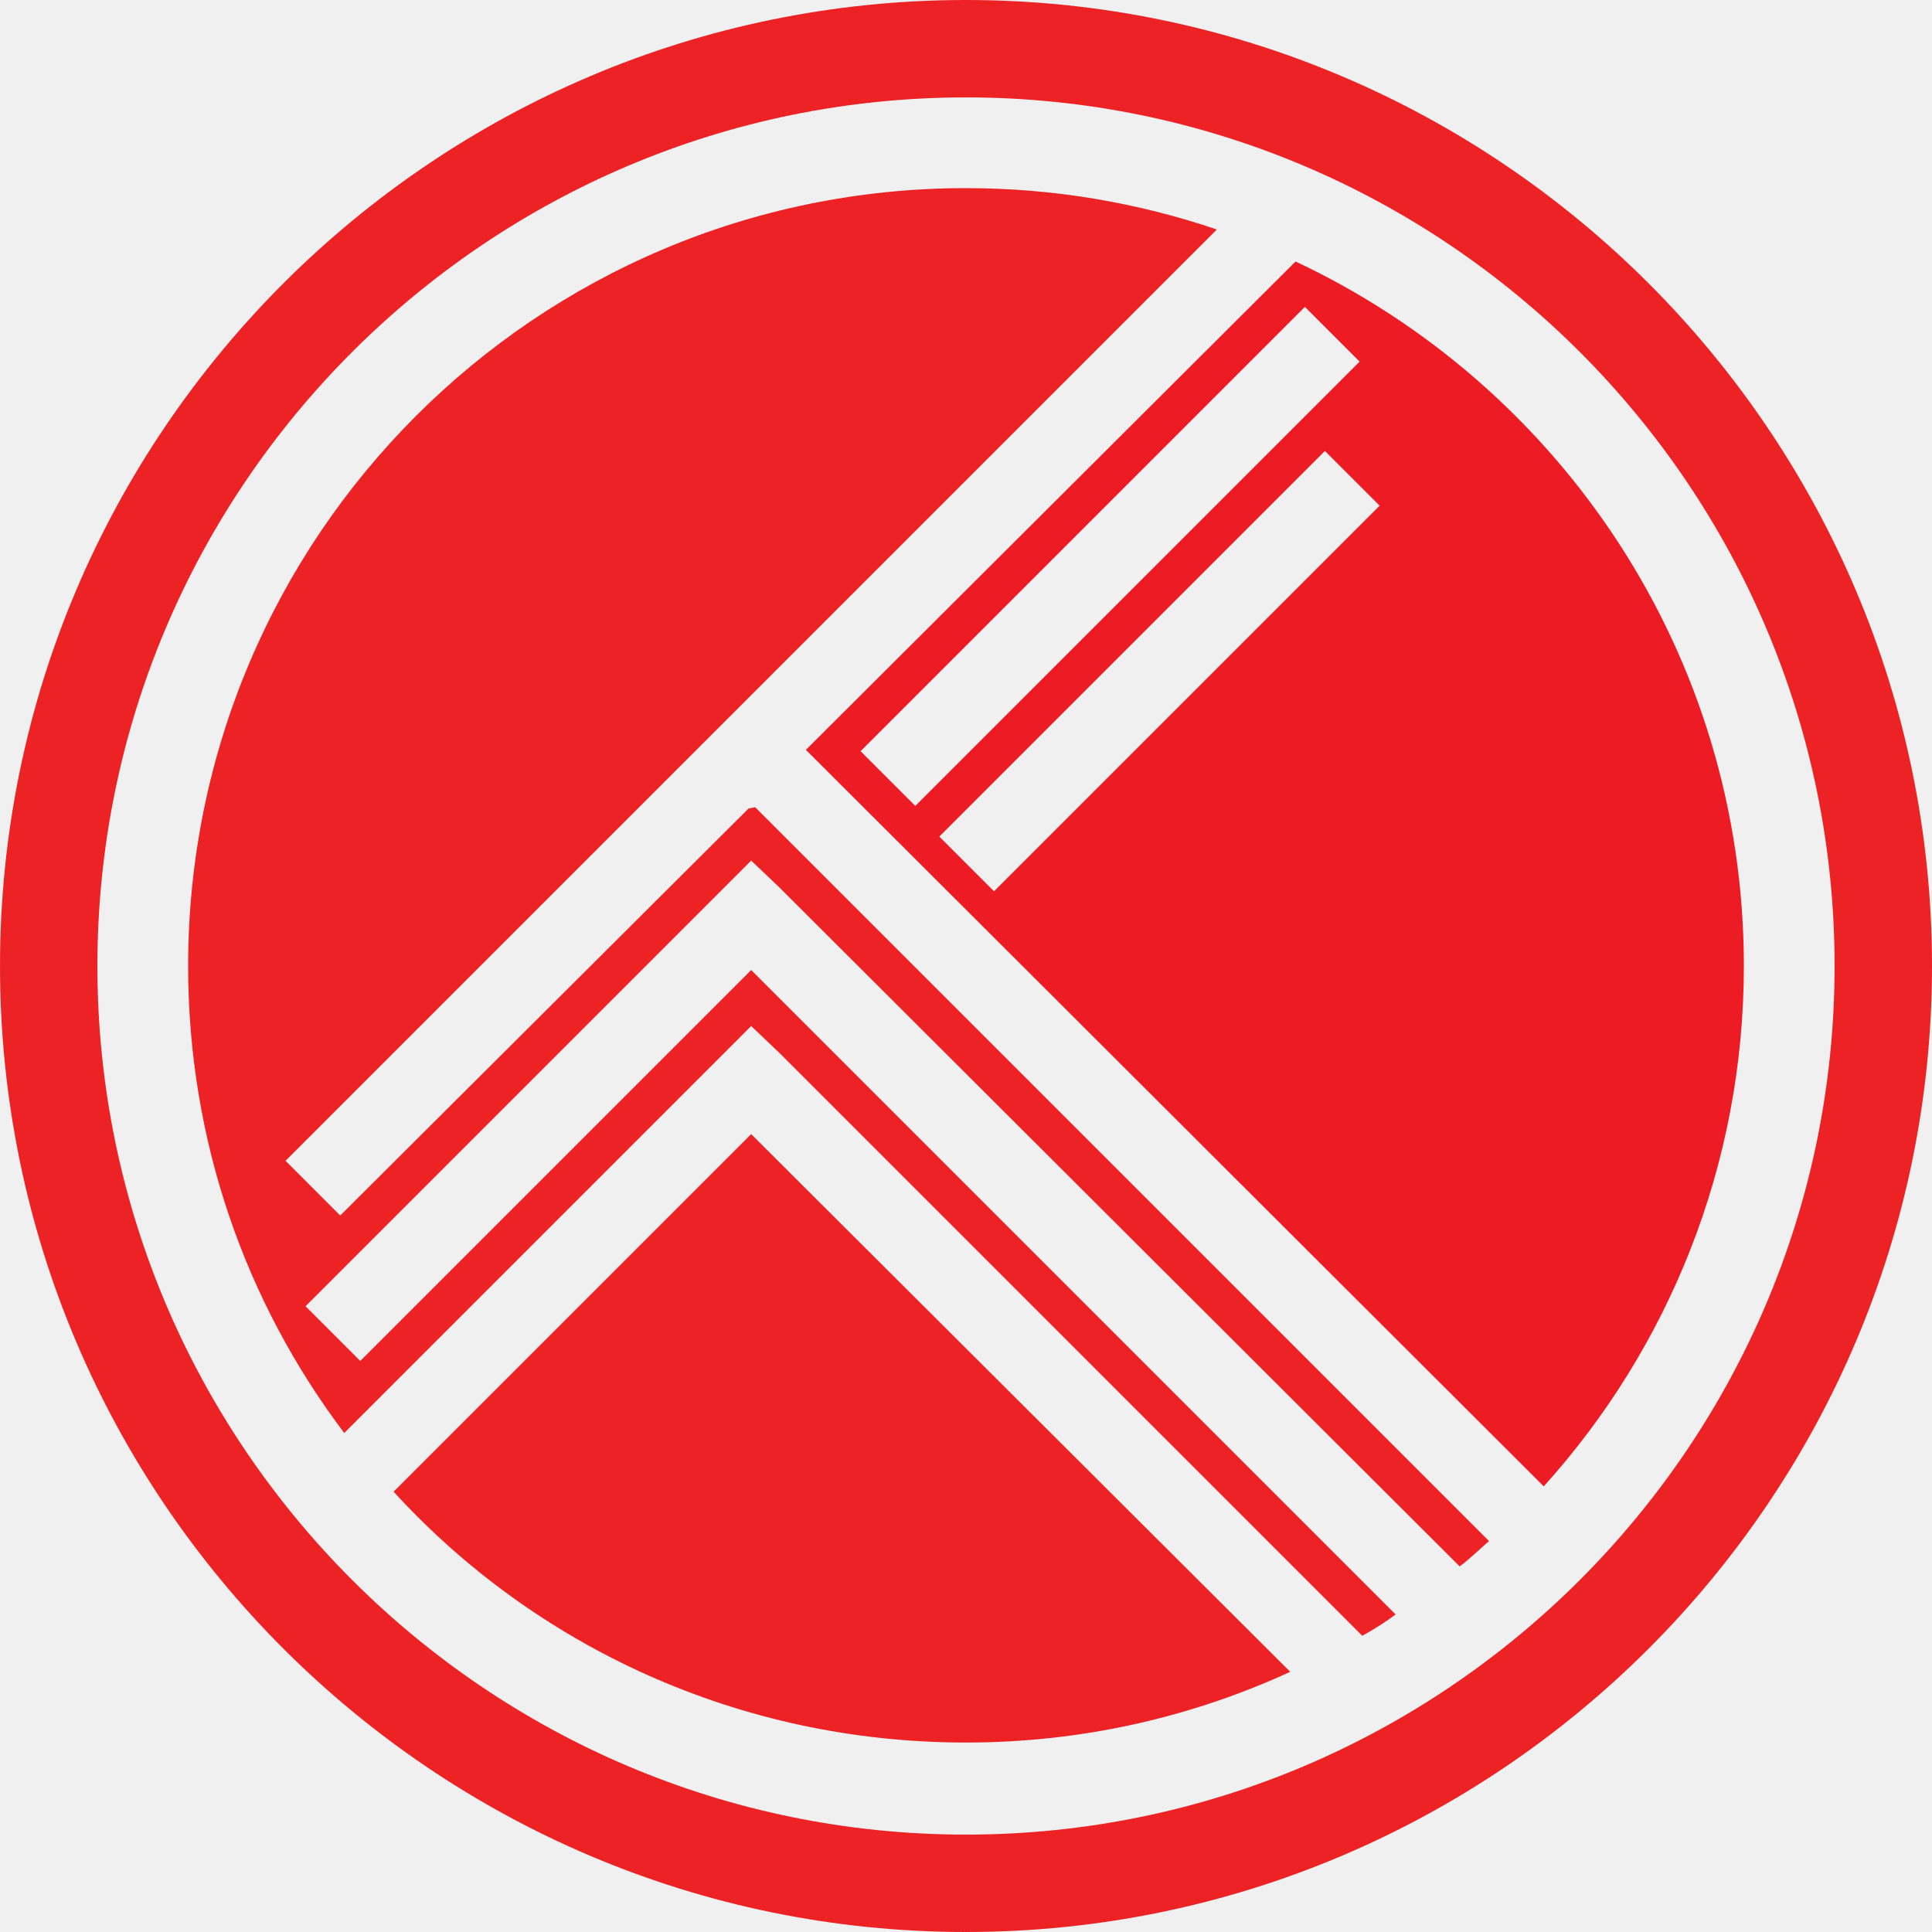
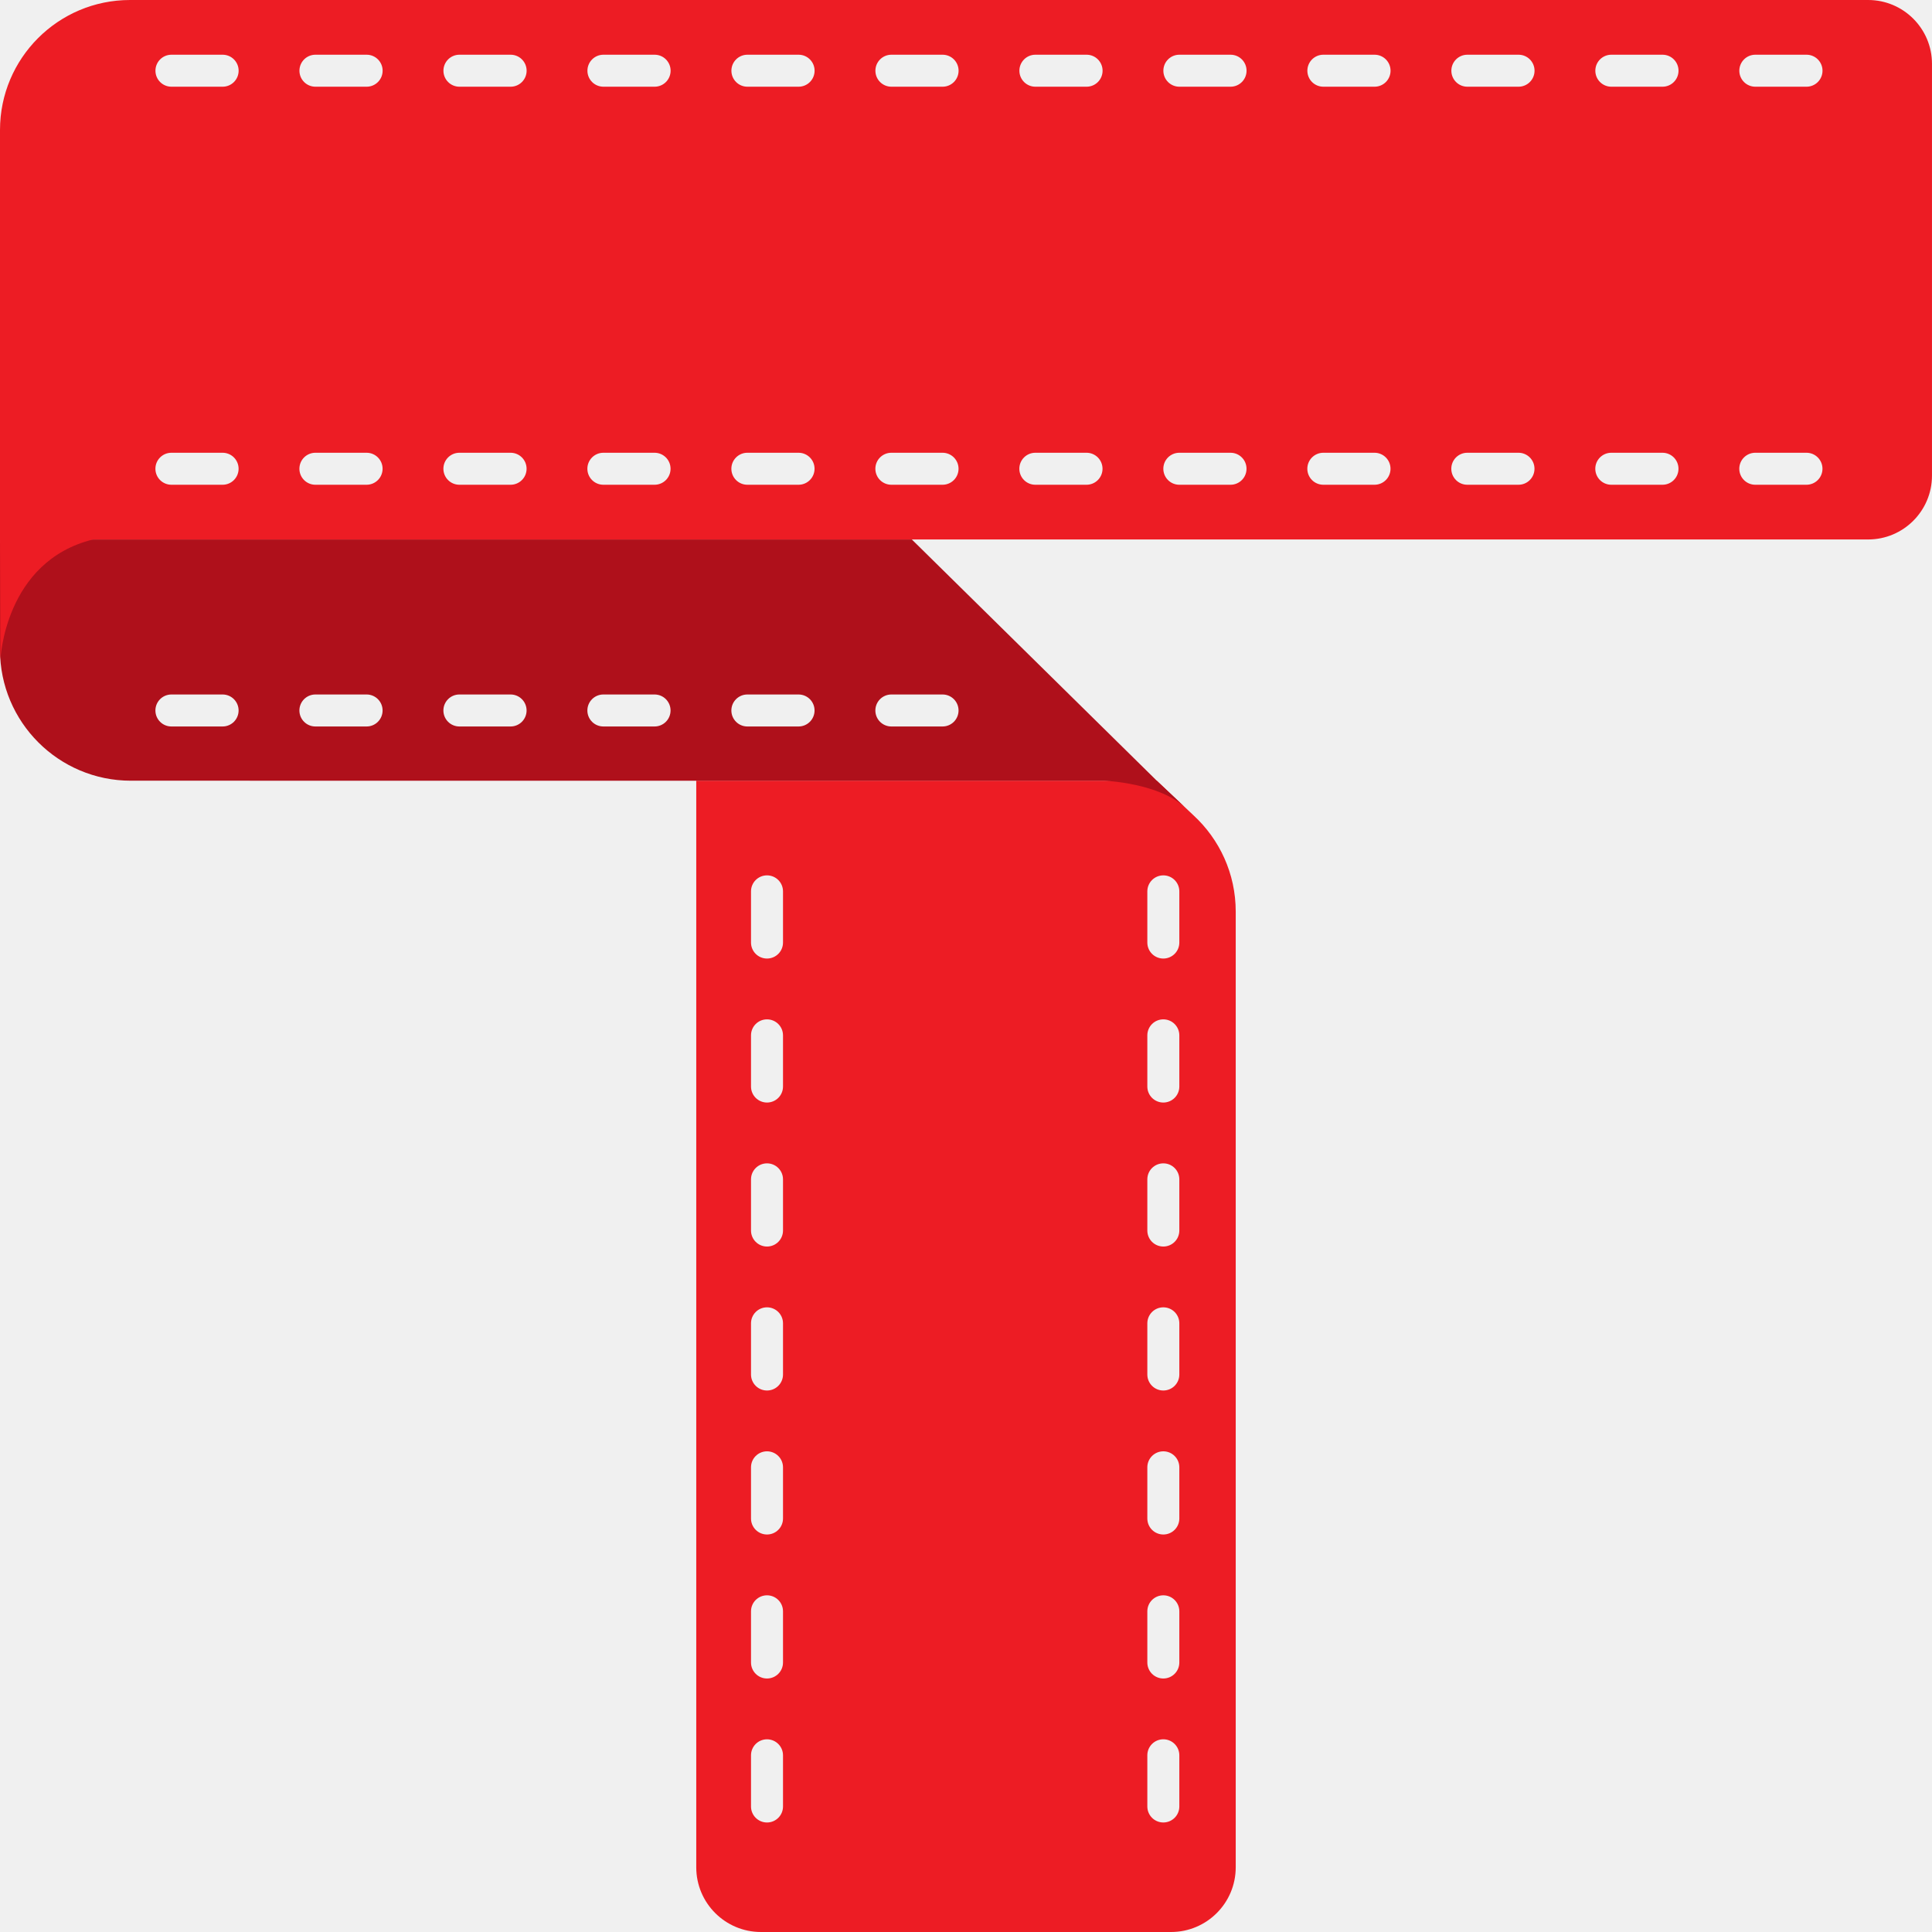
- <svg xmlns="http://www.w3.org/2000/svg" version="1.1" id="Layer_1" x="0px" y="0px" viewBox="0 0 144.8 144.8" enable-background="new 0 0 144.8 144.8" xml:space="preserve">
-   <g>
-     <path fill="#ED2224" d="M29.5,111.8c10.6,11.6,25.9,18.8,42.9,18.8c8.7,0,16.9-1.9,24.3-5.3L56.3,85L29.5,111.8z" />
-     <path fill="#ED2224" d="M56.1,60.6L25.5,91.1L21.4,87l32.2-32.2h0l37.6-37.6c-5.9-2-12.2-3.1-18.8-3.1c-32.2,0-58.3,26.1-58.3,58.3   c0,13.1,4.3,25.2,11.7,35l30.5-30.5l2.1,2l43.7,43.7c0.9-0.5,1.7-1,2.5-1.6L56.3,72.7L27,102l-4.1-4.1l33.4-33.4l2.1,2l51,50.9   c0.8-0.6,1.5-1.3,2.2-1.9l-55-55L56.1,60.6z" />
-     <path fill="#ED1C24" d="M115.7,111.4c9.3-10.3,15-24,15-39c0-23.4-13.8-43.5-33.6-52.8L60.4,56.2L115.7,111.4z M74.5,66.8l-4.1-4.1   l28.9-28.9l4.1,4.1L74.5,66.8z M101.9,27.1L68.6,60.4l-4.1-4.1L97.8,23L101.9,27.1z" />
-     <g>
+ <svg xmlns="http://www.w3.org/2000/svg" version="1.1" id="logo_1_" x="0px" y="0px" viewBox="0 0 1024 1024" style="enable-background:new 0 0 1024 1024;" xml:space="preserve">
+   <style type="text/css">
+ 	.st0{display:none;fill:#191919;}
+ 	.st1{display:none;}
+ 	.st2{display:inline;fill:#FFFFFF;}
+ 	.st3{display:inline;}
+ 	.st4{fill:#ED1C24;}
+ 	.st5{display:inline;fill:#C61017;}
+ 	.st6{display:inline;fill:#ED1C24;}
+ 	.st7{fill:#191919;}
+ 	.st8{display:inline;fill:#AF101B;}
+ 	.st9{fill:#AF101B;}
+ </style>
+   <rect x="2248" y="0" class="st0" width="1400" height="800" />
+   <g class="st1">
+     <rect x="-1517.58" y="39.72" class="st2" width="28.99" height="610.21" />
+     <rect x="-1260.68" y="39.72" class="st2" width="28.99" height="610.21" />
+     <rect x="-1517.61" y="591.89" class="st2" width="285.93" height="58.04" />
+     <rect x="-1517.61" y="39.72" class="st2" width="285.93" height="47.95" />
+     <rect x="-1886.64" y="10.98" class="st2" width="654.96" height="28.99" />
+     <rect x="-1886.64" y="-374.07" class="st2" width="82.36" height="413.78" />
+     <rect x="-1886.64" y="-117.14" class="st2" width="1023.64" height="28.99" />
+     <rect x="-1886.64" y="-374.07" class="st2" width="1023.99" height="28.99" />
+     <rect x="-920.69" y="-374.07" class="st2" width="58.04" height="285.93" />
+   </g>
+   <g class="st1">
+     <g class="st3">
+       <path class="st4" d="M-1604.79,144.31h-244.08v575.92c0,18.94,15.35,34.29,34.29,34.29h217.35c18.94,0,34.29-15.35,34.29-34.29    V213.67c0-20.16-8.61-38.31-22.34-50.98L-1604.79,144.31z" />
+       <path class="st4" d="M-1632.31,144.31h1.31C-1631.84,144.29-1632.31,144.31-1632.31,144.31z" />
+     </g>
+     <path class="st5" d="M-1604.79,144.31l-129.83-127.86h-481.16c-1.17,0-2.13,0.95-2.13,2.13v56.36c0,38.31,31.06,69.37,69.37,69.37   l515.85,0.01c0,0,29.83,1.03,43.78,14.98L-1604.79,144.31z" />
+     <path class="st6" d="M-1227.75-269.48h-921.23c-38.06,0-68.92,30.86-68.92,68.92V16.45l0.21,63.93c0,0,1.94-52.3,49.1-63.93h940.84   c18.69,0,33.84-15.15,33.84-33.84v-218.24C-1193.91-254.33-1209.06-269.48-1227.75-269.48z" />
+     <g class="st3">
      <g>
-         <path fill="#ED2224" d="M72.4,144.8C32.5,144.8,0,112.3,0,72.4C0,32.5,32.5,0,72.4,0s72.4,32.5,72.4,72.4     C144.8,112.3,112.3,144.8,72.4,144.8z M72.4,7.3C36.5,7.3,7.3,36.5,7.3,72.4s29.2,65.1,65.1,65.1s65.1-29.2,65.1-65.1     S108.3,7.3,72.4,7.3z" />
+         <path class="st7" d="M-1287.54-223.52h27.13c4.69,0,8.48-3.8,8.48-8.48v0c0-4.69-3.8-8.48-8.48-8.48h-27.13     c-4.69,0-8.48,3.8-8.48,8.48v0C-1296.03-227.32-1292.23-223.52-1287.54-223.52z" />
+         <path class="st7" d="M-1363.86-223.52h27.13c4.69,0,8.48-3.8,8.48-8.48v0c0-4.69-3.8-8.48-8.48-8.48h-27.13     c-4.69,0-8.48,3.8-8.48,8.48v0C-1372.35-227.32-1368.55-223.52-1363.86-223.52z" />
+         <path class="st7" d="M-1440.18-223.52h27.13c4.69,0,8.48-3.8,8.48-8.48v0c0-4.69-3.8-8.48-8.48-8.48h-27.13     c-4.69,0-8.48,3.8-8.48,8.48v0C-1448.66-227.32-1444.86-223.52-1440.18-223.52z" />
+         <path class="st7" d="M-1516.5-223.52h27.13c4.69,0,8.48-3.8,8.48-8.48v0c0-4.69-3.8-8.48-8.48-8.48h-27.13     c-4.69,0-8.48,3.8-8.48,8.48v0C-1524.98-227.32-1521.18-223.52-1516.5-223.52z" />
+         <path class="st7" d="M-1592.81-223.52h27.13c4.69,0,8.48-3.8,8.48-8.48v0c0-4.69-3.8-8.48-8.48-8.48h-27.13     c-4.69,0-8.48,3.8-8.48,8.48v0C-1601.3-227.32-1597.5-223.52-1592.81-223.52z" />
+         <path class="st7" d="M-1669.13-223.52h27.13c4.69,0,8.48-3.8,8.48-8.48v0c0-4.69-3.8-8.48-8.48-8.48h-27.13     c-4.69,0-8.48,3.8-8.48,8.48v0C-1677.61-227.32-1673.81-223.52-1669.13-223.52z" />
+         <path class="st7" d="M-1745.45-223.52h27.13c4.69,0,8.48-3.8,8.48-8.48v0c0-4.69-3.8-8.48-8.48-8.48h-27.13     c-4.69,0-8.48,3.8-8.48,8.48v0C-1753.93-227.32-1750.13-223.52-1745.45-223.52z" />
+         <path class="st7" d="M-1821.76-223.52h27.13c4.69,0,8.48-3.8,8.48-8.48v0c0-4.69-3.8-8.48-8.48-8.48h-27.13     c-4.69,0-8.48,3.8-8.48,8.48v0C-1830.25-227.32-1826.45-223.52-1821.76-223.52z" />
+         <path class="st7" d="M-1898.08-223.52h27.13c4.69,0,8.48-3.8,8.48-8.48v0c0-4.69-3.8-8.48-8.48-8.48h-27.13     c-4.69,0-8.48,3.8-8.48,8.48v0C-1906.56-227.32-1902.77-223.52-1898.08-223.52z" />
+         <path class="st7" d="M-1974.4-223.52h27.13c4.69,0,8.48-3.8,8.48-8.48v0c0-4.69-3.8-8.48-8.48-8.48h-27.13     c-4.69,0-8.48,3.8-8.48,8.48v0C-1982.88-227.32-1979.08-223.52-1974.4-223.52z" />
+         <path class="st7" d="M-2050.71-223.52h27.13c4.69,0,8.48-3.8,8.48-8.48v0c0-4.69-3.8-8.48-8.48-8.48h-27.13     c-4.69,0-8.48,3.8-8.48,8.48v0C-2059.2-227.32-2055.4-223.52-2050.71-223.52z" />
+         <path class="st7" d="M-2127.03-223.52h27.13c4.69,0,8.48-3.8,8.48-8.48v0c0-4.69-3.8-8.48-8.48-8.48h-27.13     c-4.69,0-8.48,3.8-8.48,8.48v0C-2135.51-227.32-2131.72-223.52-2127.03-223.52z" />
+       </g>
+       <g>
+         <path class="st7" d="M-1287.57-12.55h27.13c4.69,0,8.48-3.8,8.48-8.48v0c0-4.69-3.8-8.48-8.48-8.48h-27.13     c-4.69,0-8.48,3.8-8.48,8.48v0C-1296.05-16.35-1292.25-12.55-1287.57-12.55z" />
+         <path class="st7" d="M-1363.89-12.55h27.13c4.69,0,8.48-3.8,8.48-8.48v0c0-4.69-3.8-8.48-8.48-8.48h-27.13     c-4.69,0-8.48,3.8-8.48,8.48v0C-1372.37-16.35-1368.57-12.55-1363.89-12.55z" />
+         <path class="st7" d="M-1440.2-12.55h27.13c4.69,0,8.48-3.8,8.48-8.48v0c0-4.69-3.8-8.48-8.48-8.48h-27.13     c-4.69,0-8.48,3.8-8.48,8.48v0C-1448.69-16.35-1444.89-12.55-1440.2-12.55z" />
+         <path class="st7" d="M-1516.52-12.55h27.13c4.69,0,8.48-3.8,8.48-8.48v0c0-4.69-3.8-8.48-8.48-8.48h-27.13     c-4.69,0-8.48,3.8-8.48,8.48v0C-1525-16.35-1521.21-12.55-1516.52-12.55z" />
+         <path class="st7" d="M-1592.84-12.55h27.13c4.69,0,8.48-3.8,8.48-8.48v0c0-4.69-3.8-8.48-8.48-8.48h-27.13     c-4.69,0-8.48,3.8-8.48,8.48v0C-1601.32-16.35-1597.52-12.55-1592.84-12.55z" />
+         <path class="st7" d="M-1669.15-12.55h27.13c4.69,0,8.48-3.8,8.48-8.48v0c0-4.69-3.8-8.48-8.48-8.48h-27.13     c-4.69,0-8.48,3.8-8.48,8.48v0C-1677.64-16.35-1673.84-12.55-1669.15-12.55z" />
+         <path class="st7" d="M-1745.47-12.55h27.13c4.69,0,8.48-3.8,8.48-8.48v0c0-4.69-3.8-8.48-8.48-8.48h-27.13     c-4.69,0-8.48,3.8-8.48,8.48v0C-1753.95-16.35-1750.16-12.55-1745.47-12.55z" />
+         <path class="st7" d="M-1821.79-12.55h27.13c4.69,0,8.48-3.8,8.48-8.48v0c0-4.69-3.8-8.48-8.48-8.48h-27.13     c-4.69,0-8.48,3.8-8.48,8.48v0C-1830.27-16.35-1826.47-12.55-1821.79-12.55z" />
+         <path class="st7" d="M-1898.1-12.55h27.13c4.69,0,8.48-3.8,8.48-8.48v0c0-4.69-3.8-8.48-8.48-8.48h-27.13     c-4.69,0-8.48,3.8-8.48,8.48v0C-1906.59-16.35-1902.79-12.55-1898.1-12.55z" />
+         <path class="st7" d="M-1974.42-12.55h27.13c4.69,0,8.48-3.8,8.48-8.48v0c0-4.69-3.8-8.48-8.48-8.48h-27.13     c-4.69,0-8.48,3.8-8.48,8.48v0C-1982.91-16.35-1979.11-12.55-1974.42-12.55z" />
+         <path class="st7" d="M-2050.74-12.55h27.13c4.69,0,8.48-3.8,8.48-8.48v0c0-4.69-3.8-8.48-8.48-8.48h-27.13     c-4.69,0-8.48,3.8-8.48,8.48v0C-2059.22-16.35-2055.42-12.55-2050.74-12.55z" />
+         <path class="st7" d="M-2127.06-12.55h27.13c4.69,0,8.48-3.8,8.48-8.48v0c0-4.69-3.8-8.48-8.48-8.48h-27.13     c-4.69,0-8.48,3.8-8.48,8.48v0C-2135.54-16.35-2131.74-12.55-2127.06-12.55z" />
+       </g>
+     </g>
+     <g class="st3">
+       <path class="st7" d="M-1745.47,115.57h27.13c4.69,0,8.48-3.8,8.48-8.48v0c0-4.69-3.8-8.48-8.48-8.48h-27.13    c-4.69,0-8.48,3.8-8.48,8.48v0C-1753.95,111.77-1750.16,115.57-1745.47,115.57z" />
+       <path class="st7" d="M-1821.79,115.57h27.13c4.69,0,8.48-3.8,8.48-8.48v0c0-4.69-3.8-8.48-8.48-8.48h-27.13    c-4.69,0-8.48,3.8-8.48,8.48v0C-1830.27,111.77-1826.47,115.57-1821.79,115.57z" />
+       <path class="st7" d="M-1898.1,115.57h27.13c4.69,0,8.48-3.8,8.48-8.48v0c0-4.69-3.8-8.48-8.48-8.48h-27.13    c-4.69,0-8.48,3.8-8.48,8.48v0C-1906.59,111.77-1902.79,115.57-1898.1,115.57z" />
+       <path class="st7" d="M-1974.42,115.57h27.13c4.69,0,8.48-3.8,8.48-8.48v0c0-4.69-3.8-8.48-8.48-8.48h-27.13    c-4.69,0-8.48,3.8-8.48,8.48v0C-1982.91,111.77-1979.11,115.57-1974.42,115.57z" />
+       <path class="st7" d="M-2050.74,115.57h27.13c4.69,0,8.48-3.8,8.48-8.48v0c0-4.69-3.8-8.48-8.48-8.48h-27.13    c-4.69,0-8.48,3.8-8.48,8.48v0C-2059.22,111.77-2055.42,115.57-2050.74,115.57z" />
+       <path class="st7" d="M-2127.06,115.57h27.13c4.69,0,8.48-3.8,8.48-8.48v0c0-4.69-3.8-8.48-8.48-8.48h-27.13    c-4.69,0-8.48,3.8-8.48,8.48v0C-2135.54,111.77-2131.74,115.57-2127.06,115.57z" />
+     </g>
+     <g class="st3">
+       <g>
+         <path class="st7" d="M-1819.86,660.86v27.13c0,4.69,3.8,8.48,8.48,8.48l0,0c4.69,0,8.48-3.8,8.48-8.48v-27.13     c0-4.69-3.8-8.48-8.48-8.48l0,0C-1816.06,652.38-1819.86,656.17-1819.86,660.86z" />
+         <path class="st7" d="M-1819.86,584.54v27.13c0,4.69,3.8,8.48,8.48,8.48l0,0c4.69,0,8.48-3.8,8.48-8.48v-27.13     c0-4.69-3.8-8.48-8.48-8.48l0,0C-1816.06,576.06-1819.86,579.86-1819.86,584.54z" />
+         <path class="st7" d="M-1819.86,508.22v27.13c0,4.69,3.8,8.48,8.48,8.48l0,0c4.69,0,8.48-3.8,8.48-8.48v-27.13     c0-4.69-3.8-8.48-8.48-8.48l0,0C-1816.06,499.74-1819.86,503.54-1819.86,508.22z" />
+         <path class="st7" d="M-1819.86,431.91v27.13c0,4.69,3.8,8.48,8.48,8.48l0,0c4.69,0,8.48-3.8,8.48-8.48v-27.13     c0-4.69-3.8-8.48-8.48-8.48l0,0C-1816.06,423.42-1819.86,427.22-1819.86,431.91z" />
+         <path class="st7" d="M-1819.86,355.59v27.13c0,4.69,3.8,8.48,8.48,8.48l0,0c4.69,0,8.48-3.8,8.48-8.48v-27.13     c0-4.69-3.8-8.48-8.48-8.48l0,0C-1816.06,347.11-1819.86,350.91-1819.86,355.59z" />
+         <path class="st7" d="M-1819.86,279.27v27.13c0,4.69,3.8,8.48,8.48,8.48l0,0c4.69,0,8.48-3.8,8.48-8.48v-27.13     c0-4.69-3.8-8.48-8.48-8.48l0,0C-1816.06,270.79-1819.86,274.59-1819.86,279.27z" />
+         <path class="st7" d="M-1819.86,202.96v27.13c0,4.69,3.8,8.48,8.48,8.48l0,0c4.69,0,8.48-3.8,8.48-8.48v-27.13     c0-4.69-3.8-8.48-8.48-8.48l0,0C-1816.06,194.47-1819.86,198.27-1819.86,202.96z" />
+       </g>
+       <g>
+         <path class="st7" d="M-1609.8,660.86v27.13c0,4.69,3.8,8.48,8.48,8.48l0,0c4.69,0,8.48-3.8,8.48-8.48v-27.13     c0-4.69-3.8-8.48-8.48-8.48l0,0C-1606.01,652.38-1609.8,656.17-1609.8,660.86z" />
+         <path class="st7" d="M-1609.8,584.54v27.13c0,4.69,3.8,8.48,8.48,8.48l0,0c4.69,0,8.48-3.8,8.48-8.48v-27.13     c0-4.69-3.8-8.48-8.48-8.48l0,0C-1606.01,576.06-1609.8,579.86-1609.8,584.54z" />
+         <path class="st7" d="M-1609.8,508.22v27.13c0,4.69,3.8,8.48,8.48,8.48l0,0c4.69,0,8.48-3.8,8.48-8.48v-27.13     c0-4.69-3.8-8.48-8.48-8.48l0,0C-1606.01,499.74-1609.8,503.54-1609.8,508.22z" />
+         <path class="st7" d="M-1609.8,431.91v27.13c0,4.69,3.8,8.48,8.48,8.48l0,0c4.69,0,8.48-3.8,8.48-8.48v-27.13     c0-4.69-3.8-8.48-8.48-8.48l0,0C-1606.01,423.42-1609.8,427.22-1609.8,431.91z" />
+         <path class="st7" d="M-1609.8,355.59v27.13c0,4.69,3.8,8.48,8.48,8.48l0,0c4.69,0,8.48-3.8,8.48-8.48v-27.13     c0-4.69-3.8-8.48-8.48-8.48l0,0C-1606.01,347.11-1609.8,350.91-1609.8,355.59z" />
+         <path class="st7" d="M-1609.8,279.27v27.13c0,4.69,3.8,8.48,8.48,8.48l0,0c4.69,0,8.48-3.8,8.48-8.48v-27.13     c0-4.69-3.8-8.48-8.48-8.48l0,0C-1606.01,270.79-1609.8,274.59-1609.8,279.27z" />
+         <path class="st7" d="M-1609.8,202.96v27.13c0,4.69,3.8,8.48,8.48,8.48l0,0c4.69,0,8.48-3.8,8.48-8.48v-27.13     c0-4.69-3.8-8.48-8.48-8.48l0,0C-1606.01,194.47-1609.8,198.27-1609.8,202.96z" />
      </g>
    </g>
  </g>
+   <g class="st1">
+     <path class="st6" d="M1696.69,470.94l-9.81-9.25h-122.81v289.78c0,9.53,7.72,17.25,17.25,17.25h109.36   c9.53,0,17.25-7.72,17.25-17.25V496.6C1707.93,486.45,1703.6,477.32,1696.69,470.94z M1587.2,735.25c0,2.36-1.91,4.27-4.27,4.27   s-4.27-1.91-4.27-4.27V721.6c0-2.36,1.91-4.27,4.27-4.27s4.27,1.91,4.27,4.27V735.25z M1587.2,696.85c0,2.36-1.91,4.27-4.27,4.27   s-4.27-1.91-4.27-4.27V683.2c0-2.36,1.91-4.27,4.27-4.27s4.27,1.91,4.27,4.27V696.85z M1587.2,658.45c0,2.36-1.91,4.27-4.27,4.27   s-4.27-1.91-4.27-4.27V644.8c0-2.36,1.91-4.27,4.27-4.27s4.27,1.91,4.27,4.27V658.45z M1587.2,620.05c0,2.36-1.91,4.27-4.27,4.27   s-4.27-1.91-4.27-4.27V606.4c0-2.36,1.91-4.27,4.27-4.27s4.27,1.91,4.27,4.27V620.05z M1587.2,581.66c0,2.36-1.91,4.27-4.27,4.27   s-4.27-1.91-4.27-4.27V568c0-2.36,1.91-4.27,4.27-4.27s4.27,1.91,4.27,4.27V581.66z M1587.2,543.26c0,2.36-1.91,4.27-4.27,4.27   s-4.27-1.91-4.27-4.27V529.6c0-2.36,1.91-4.27,4.27-4.27s4.27,1.91,4.27,4.27V543.26z M1587.2,504.86c0,2.36-1.91,4.27-4.27,4.27   s-4.27-1.91-4.27-4.27V491.2c0-2.36,1.91-4.27,4.27-4.27s4.27,1.91,4.27,4.27V504.86z M1692.89,735.25c0,2.36-1.91,4.27-4.27,4.27   h0c-2.36,0-4.27-1.91-4.27-4.27V721.6c0-2.36,1.91-4.27,4.27-4.27h0c2.36,0,4.27,1.91,4.27,4.27V735.25z M1692.89,696.85   c0,2.36-1.91,4.27-4.27,4.27h0c-2.36,0-4.27-1.91-4.27-4.27V683.2c0-2.36,1.91-4.27,4.27-4.27h0c2.36,0,4.27,1.91,4.27,4.27V696.85   z M1692.89,658.45c0,2.36-1.91,4.27-4.27,4.27h0c-2.36,0-4.27-1.91-4.27-4.27V644.8c0-2.36,1.91-4.27,4.27-4.27h0   c2.36,0,4.27,1.91,4.27,4.27V658.45z M1692.89,620.05c0,2.36-1.91,4.27-4.27,4.27h0c-2.36,0-4.27-1.91-4.27-4.27V606.4   c0-2.36,1.91-4.27,4.27-4.27h0c2.36,0,4.27,1.91,4.27,4.27V620.05z M1692.89,581.66c0,2.36-1.91,4.27-4.27,4.27h0   c-2.36,0-4.27-1.91-4.27-4.27V568c0-2.36,1.91-4.27,4.27-4.27h0c2.36,0,4.27,1.91,4.27,4.27V581.66z M1692.89,543.26   c0,2.36-1.91,4.27-4.27,4.27h0c-2.36,0-4.27-1.91-4.27-4.27V529.6c0-2.36,1.91-4.27,4.27-4.27h0c2.36,0,4.27,1.91,4.27,4.27V543.26   z M1692.89,504.86c0,2.36-1.91,4.27-4.27,4.27h0c-2.36,0-4.27-1.91-4.27-4.27V491.2c0-2.36,1.91-4.27,4.27-4.27h0   c2.36,0,4.27,1.91,4.27,4.27V504.86z" />
+     <path class="st8" d="M1686.88,461.69l-65.32-64.33h-242.1c-0.59,0-1.07,0.48-1.07,1.07v28.36c0,19.28,15.63,34.9,34.9,34.9   l259.56,0c0,0,15.01,0.52,22.03,7.54L1686.88,461.69z M1437.75,447.23h-13.65c-2.36,0-4.27-1.91-4.27-4.27s1.91-4.27,4.27-4.27   h13.65c2.36,0,4.27,1.91,4.27,4.27S1440.11,447.23,1437.75,447.23z M1476.15,447.23h-13.65c-2.36,0-4.27-1.91-4.27-4.27   s1.91-4.27,4.27-4.27h13.65c2.36,0,4.27,1.91,4.27,4.27S1478.5,447.23,1476.15,447.23z M1514.55,447.23h-13.65   c-2.36,0-4.27-1.91-4.27-4.27s1.91-4.27,4.27-4.27h13.65c2.36,0,4.27,1.91,4.27,4.27S1516.9,447.23,1514.55,447.23z    M1552.95,447.23h-13.65c-2.36,0-4.27-1.91-4.27-4.27s1.91-4.27,4.27-4.27h13.65c2.36,0,4.27,1.91,4.27,4.27   S1555.3,447.23,1552.95,447.23z M1591.35,447.23h-13.65c-2.36,0-4.27-1.91-4.27-4.27s1.91-4.27,4.27-4.27h13.65   c2.36,0,4.27,1.91,4.27,4.27S1593.7,447.23,1591.35,447.23z M1629.75,447.23h-13.65c-2.36,0-4.27-1.91-4.27-4.27   s1.91-4.27,4.27-4.27h13.65c2.36,0,4.27,1.91,4.27,4.27S1632.1,447.23,1629.75,447.23z" />
+     <path class="st6" d="M1876.59,253.49h-463.52c-19.15,0-34.68,15.53-34.68,34.68v109.19l0.11,32.17c0,0,0.98-26.32,24.71-32.17   h473.39c9.4,0,17.03-7.62,17.03-17.03V270.52C1893.62,261.12,1885.99,253.49,1876.59,253.49z M1437.75,382.77h-13.65   c-2.36,0-4.27-1.91-4.27-4.27s1.91-4.27,4.27-4.27h13.65c2.36,0,4.27,1.91,4.27,4.27S1440.11,382.77,1437.75,382.77z    M1437.76,276.62h-13.65c-2.36,0-4.27-1.91-4.27-4.27s1.91-4.27,4.27-4.27h13.65c2.36,0,4.27,1.91,4.27,4.27   S1440.12,276.62,1437.76,276.62z M1476.15,382.77h-13.65c-2.36,0-4.27-1.91-4.27-4.27s1.91-4.27,4.27-4.27h13.65   c2.36,0,4.27,1.91,4.27,4.27S1478.5,382.77,1476.15,382.77z M1476.16,276.62h-13.65c-2.36,0-4.27-1.91-4.27-4.27   s1.91-4.27,4.27-4.27h13.65c2.36,0,4.27,1.91,4.27,4.27S1478.52,276.62,1476.16,276.62z M1514.55,382.77h-13.65   c-2.36,0-4.27-1.91-4.27-4.27s1.91-4.27,4.27-4.27h13.65c2.36,0,4.27,1.91,4.27,4.27S1516.9,382.77,1514.55,382.77z    M1514.56,276.62h-13.65c-2.36,0-4.27-1.91-4.27-4.27s1.91-4.27,4.27-4.27h13.65c2.36,0,4.27,1.91,4.27,4.27   S1516.92,276.62,1514.56,276.62z M1552.95,382.77h-13.65c-2.36,0-4.27-1.91-4.27-4.27s1.91-4.27,4.27-4.27h13.65   c2.36,0,4.27,1.91,4.27,4.27S1555.3,382.77,1552.95,382.77z M1552.96,276.62h-13.65c-2.36,0-4.27-1.91-4.27-4.27   s1.91-4.27,4.27-4.27h13.65c2.36,0,4.27,1.91,4.27,4.27S1555.32,276.62,1552.96,276.62z M1591.35,382.77h-13.65   c-2.36,0-4.27-1.91-4.27-4.27s1.91-4.27,4.27-4.27h13.65c2.36,0,4.27,1.91,4.27,4.27S1593.7,382.77,1591.35,382.77z    M1591.36,276.62h-13.65c-2.36,0-4.27-1.91-4.27-4.27s1.91-4.27,4.27-4.27h13.65c2.36,0,4.27,1.91,4.27,4.27   S1593.72,276.62,1591.36,276.62z M1629.75,382.77h-13.65c-2.36,0-4.27-1.91-4.27-4.27s1.91-4.27,4.27-4.27h13.65   c2.36,0,4.27,1.91,4.27,4.27S1632.1,382.77,1629.75,382.77z M1629.76,276.62h-13.65c-2.36,0-4.27-1.91-4.27-4.27   s1.91-4.27,4.27-4.27h13.65c2.36,0,4.27,1.91,4.27,4.27S1632.11,276.62,1629.76,276.62z M1668.15,382.77h-13.65   c-2.36,0-4.27-1.91-4.27-4.27s1.91-4.27,4.27-4.27h13.65c2.36,0,4.27,1.91,4.27,4.27S1670.5,382.77,1668.15,382.77z    M1668.16,276.62h-13.65c-2.36,0-4.27-1.91-4.27-4.27s1.91-4.27,4.27-4.27h13.65c2.36,0,4.27,1.91,4.27,4.27   S1670.51,276.62,1668.16,276.62z M1706.54,382.77h-13.65c-2.36,0-4.27-1.91-4.27-4.27s1.91-4.27,4.27-4.27h13.65   c2.36,0,4.27,1.91,4.27,4.27S1708.9,382.77,1706.54,382.77z M1706.56,276.62h-13.65c-2.36,0-4.27-1.91-4.27-4.27   s1.91-4.27,4.27-4.27h13.65c2.36,0,4.27,1.91,4.27,4.27S1708.91,276.62,1706.56,276.62z M1744.94,382.77h-13.65   c-2.36,0-4.27-1.91-4.27-4.27s1.91-4.27,4.27-4.27h13.65c2.36,0,4.27,1.91,4.27,4.27S1747.3,382.77,1744.94,382.77z    M1744.96,276.62h-13.65c-2.36,0-4.27-1.91-4.27-4.27s1.91-4.27,4.27-4.27h13.65c2.36,0,4.27,1.91,4.27,4.27   S1747.31,276.62,1744.96,276.62z M1783.34,382.77h-13.65c-2.36,0-4.27-1.91-4.27-4.27s1.91-4.27,4.27-4.27h13.65   c2.36,0,4.27,1.91,4.27,4.27S1785.7,382.77,1783.34,382.77z M1783.36,276.62h-13.65c-2.36,0-4.27-1.91-4.27-4.27   s1.91-4.27,4.27-4.27h13.65c2.36,0,4.27,1.91,4.27,4.27S1785.71,276.62,1783.36,276.62z M1821.74,382.77h-13.65   c-2.36,0-4.27-1.91-4.27-4.27s1.91-4.27,4.27-4.27h13.65c2.36,0,4.27,1.91,4.27,4.27S1824.1,382.77,1821.74,382.77z    M1821.76,276.62h-13.65c-2.36,0-4.27-1.91-4.27-4.27s1.91-4.27,4.27-4.27h13.65c2.36,0,4.27,1.91,4.27,4.27   S1824.11,276.62,1821.76,276.62z M1860.14,382.77h-13.65c-2.36,0-4.27-1.91-4.27-4.27s1.91-4.27,4.27-4.27h13.65   c2.36,0,4.27,1.91,4.27,4.27S1862.5,382.77,1860.14,382.77z M1860.15,276.62h-13.65c-2.36,0-4.27-1.91-4.27-4.27   s1.91-4.27,4.27-4.27h13.65c2.36,0,4.27,1.91,4.27,4.27S1862.51,276.62,1860.15,276.62z" />
+   </g>
+   <g class="st1">
+     <path class="st6" d="M2983.2,379.74l-5.83-5.49h-72.93v172.09c0,5.66,4.59,10.25,10.25,10.25h64.95c5.66,0,10.25-4.59,10.25-10.25   V394.97C2989.88,388.95,2987.31,383.53,2983.2,379.74z M2918.18,536.7c0,1.4-1.14,2.53-2.53,2.53s-2.53-1.13-2.53-2.53v-8.11   c0-1.4,1.14-2.53,2.53-2.53s2.53,1.13,2.53,2.53V536.7z M2918.18,513.89c0,1.4-1.14,2.53-2.53,2.53s-2.53-1.13-2.53-2.53v-8.11   c0-1.4,1.14-2.53,2.53-2.53s2.53,1.13,2.53,2.53V513.89z M2918.18,491.09c0,1.4-1.14,2.53-2.53,2.53s-2.53-1.13-2.53-2.53v-8.11   c0-1.4,1.14-2.53,2.53-2.53s2.53,1.13,2.53,2.53V491.09z M2918.18,468.29c0,1.4-1.14,2.53-2.53,2.53s-2.53-1.13-2.53-2.53v-8.11   c0-1.4,1.14-2.53,2.53-2.53s2.53,1.13,2.53,2.53V468.29z M2918.18,445.48c0,1.4-1.14,2.53-2.53,2.53s-2.53-1.13-2.53-2.53v-8.11   c0-1.4,1.14-2.53,2.53-2.53s2.53,1.13,2.53,2.53V445.48z M2918.18,422.68c0,1.4-1.14,2.53-2.53,2.53s-2.53-1.13-2.53-2.53v-8.11   c0-1.4,1.14-2.53,2.53-2.53s2.53,1.13,2.53,2.53V422.68z M2918.18,399.88c0,1.4-1.14,2.53-2.53,2.53s-2.53-1.13-2.53-2.53v-8.11   c0-1.4,1.14-2.53,2.53-2.53s2.53,1.13,2.53,2.53V399.88z M2980.95,536.7c0,1.4-1.14,2.53-2.53,2.53l0,0c-1.4,0-2.53-1.13-2.53-2.53   v-8.11c0-1.4,1.14-2.53,2.53-2.53l0,0c1.4,0,2.53,1.13,2.53,2.53V536.7z M2980.95,513.89c0,1.4-1.14,2.53-2.53,2.53l0,0   c-1.4,0-2.53-1.13-2.53-2.53v-8.11c0-1.4,1.14-2.53,2.53-2.53l0,0c1.4,0,2.53,1.13,2.53,2.53V513.89z M2980.95,491.09   c0,1.4-1.14,2.53-2.53,2.53l0,0c-1.4,0-2.53-1.13-2.53-2.53v-8.11c0-1.4,1.14-2.53,2.53-2.53l0,0c1.4,0,2.53,1.13,2.53,2.53V491.09   z M2980.95,468.29c0,1.4-1.14,2.53-2.53,2.53l0,0c-1.4,0-2.53-1.13-2.53-2.53v-8.11c0-1.4,1.14-2.53,2.53-2.53l0,0   c1.4,0,2.53,1.13,2.53,2.53V468.29z M2980.95,445.48c0,1.4-1.14,2.53-2.53,2.53l0,0c-1.4,0-2.53-1.13-2.53-2.53v-8.11   c0-1.4,1.14-2.53,2.53-2.53l0,0c1.4,0,2.53,1.13,2.53,2.53V445.48z M2980.95,422.68c0,1.4-1.14,2.53-2.53,2.53l0,0   c-1.4,0-2.53-1.13-2.53-2.53v-8.11c0-1.4,1.14-2.53,2.53-2.53l0,0c1.4,0,2.53,1.13,2.53,2.53V422.68z M2980.95,399.88   c0,1.4-1.14,2.53-2.53,2.53l0,0c-1.4,0-2.53-1.13-2.53-2.53v-8.11c0-1.4,1.14-2.53,2.53-2.53l0,0c1.4,0,2.53,1.13,2.53,2.53V399.88   z" />
+     <path class="st8" d="M2977.38,374.24l-38.79-38.2h-143.77c-0.35,0-0.64,0.28-0.64,0.64v16.84c0,11.45,9.28,20.73,20.73,20.73   l154.14,0c0,0,8.91,0.31,13.08,4.48L2977.38,374.24z M2829.43,365.66h-8.11c-1.4,0-2.53-1.13-2.53-2.53s1.13-2.53,2.53-2.53h8.11   c1.4,0,2.53,1.13,2.53,2.53S2830.83,365.66,2829.43,365.66z M2852.23,365.66h-8.11c-1.4,0-2.53-1.13-2.53-2.53s1.13-2.53,2.53-2.53   h8.11c1.4,0,2.53,1.13,2.53,2.53S2853.63,365.66,2852.23,365.66z M2875.04,365.66h-8.11c-1.4,0-2.53-1.13-2.53-2.53   s1.14-2.53,2.53-2.53h8.11c1.4,0,2.53,1.13,2.53,2.53S2876.44,365.66,2875.04,365.66z M2897.84,365.66h-8.11   c-1.4,0-2.53-1.13-2.53-2.53s1.13-2.53,2.53-2.53h8.11c1.4,0,2.53,1.13,2.53,2.53S2899.24,365.66,2897.84,365.66z M2920.64,365.66   h-8.11c-1.4,0-2.53-1.13-2.53-2.53s1.14-2.53,2.53-2.53h8.11c1.4,0,2.53,1.13,2.53,2.53S2922.04,365.66,2920.64,365.66z    M2943.45,365.66h-8.11c-1.4,0-2.53-1.13-2.53-2.53s1.13-2.53,2.53-2.53h8.11c1.4,0,2.53,1.13,2.53,2.53   S2944.85,365.66,2943.45,365.66z" />
+     <path class="st6" d="M3090.03,250.6h-275.26c-11.37,0-20.59,9.22-20.59,20.59v64.84l0.06,19.1c0,0,0.58-15.63,14.67-19.1h281.12   c5.58,0,10.11-4.53,10.11-10.11v-65.21C3100.15,255.13,3095.62,250.6,3090.03,250.6z M2829.43,327.37h-8.11   c-1.4,0-2.53-1.13-2.53-2.53s1.13-2.53,2.53-2.53h8.11c1.4,0,2.53,1.13,2.53,2.53S2830.83,327.37,2829.43,327.37z M2829.44,264.34   h-8.11c-1.4,0-2.53-1.13-2.53-2.53c0-1.4,1.14-2.53,2.53-2.53h8.11c1.4,0,2.53,1.13,2.53,2.53   C2831.97,263.2,2830.84,264.34,2829.44,264.34z M2852.23,327.37h-8.11c-1.4,0-2.53-1.13-2.53-2.53s1.13-2.53,2.53-2.53h8.11   c1.4,0,2.53,1.13,2.53,2.53S2853.63,327.37,2852.23,327.37z M2852.24,264.34h-8.11c-1.4,0-2.53-1.13-2.53-2.53   c0-1.4,1.14-2.53,2.53-2.53h8.11c1.4,0,2.53,1.13,2.53,2.53C2854.78,263.2,2853.64,264.34,2852.24,264.34z M2875.04,327.37h-8.11   c-1.4,0-2.53-1.13-2.53-2.53s1.14-2.53,2.53-2.53h8.11c1.4,0,2.53,1.13,2.53,2.53S2876.44,327.37,2875.04,327.37z M2875.04,264.34   h-8.11c-1.4,0-2.53-1.13-2.53-2.53c0-1.4,1.13-2.53,2.53-2.53h8.11c1.4,0,2.53,1.13,2.53,2.53   C2877.58,263.2,2876.44,264.34,2875.04,264.34z M2897.84,327.37h-8.11c-1.4,0-2.53-1.13-2.53-2.53s1.13-2.53,2.53-2.53h8.11   c1.4,0,2.53,1.13,2.53,2.53S2899.24,327.37,2897.84,327.37z M2897.85,264.34h-8.11c-1.4,0-2.53-1.13-2.53-2.53   c0-1.4,1.14-2.53,2.53-2.53h8.11c1.4,0,2.53,1.13,2.53,2.53C2900.38,263.2,2899.25,264.34,2897.85,264.34z M2920.64,327.37h-8.11   c-1.4,0-2.53-1.13-2.53-2.53s1.14-2.53,2.53-2.53h8.11c1.4,0,2.53,1.13,2.53,2.53S2922.04,327.37,2920.64,327.37z M2920.65,264.34   h-8.11c-1.4,0-2.53-1.13-2.53-2.53c0-1.4,1.13-2.53,2.53-2.53h8.11c1.4,0,2.53,1.13,2.53,2.53   C2923.19,263.2,2922.05,264.34,2920.65,264.34z M2943.45,327.37h-8.11c-1.4,0-2.53-1.13-2.53-2.53s1.13-2.53,2.53-2.53h8.11   c1.4,0,2.53,1.13,2.53,2.53S2944.85,327.37,2943.45,327.37z M2943.46,264.34h-8.11c-1.4,0-2.53-1.13-2.53-2.53   c0-1.4,1.14-2.53,2.53-2.53h8.11c1.4,0,2.53,1.13,2.53,2.53C2945.99,263.2,2944.85,264.34,2943.46,264.34z M2966.25,327.37h-8.11   c-1.4,0-2.53-1.13-2.53-2.53s1.14-2.53,2.53-2.53h8.11c1.4,0,2.53,1.13,2.53,2.53S2967.65,327.37,2966.25,327.37z M2966.26,264.34   h-8.11c-1.4,0-2.53-1.13-2.53-2.53c0-1.4,1.13-2.53,2.53-2.53h8.11c1.4,0,2.53,1.13,2.53,2.53   C2968.79,263.2,2967.66,264.34,2966.26,264.34z M2989.05,327.37h-8.11c-1.4,0-2.53-1.13-2.53-2.53s1.14-2.53,2.53-2.53h8.11   c1.4,0,2.53,1.13,2.53,2.53S2990.45,327.37,2989.05,327.37z M2989.06,264.34h-8.11c-1.4,0-2.53-1.13-2.53-2.53   c0-1.4,1.13-2.53,2.53-2.53h8.11c1.4,0,2.53,1.13,2.53,2.53C2991.6,263.2,2990.46,264.34,2989.06,264.34z M3011.86,327.37h-8.11   c-1.4,0-2.53-1.13-2.53-2.53s1.13-2.53,2.53-2.53h8.11c1.4,0,2.53,1.13,2.53,2.53S3013.26,327.37,3011.86,327.37z M3011.87,264.34   h-8.11c-1.4,0-2.53-1.13-2.53-2.53c0-1.4,1.14-2.53,2.53-2.53h8.11c1.4,0,2.53,1.13,2.53,2.53   C3014.4,263.2,3013.27,264.34,3011.87,264.34z M3034.66,327.37h-8.11c-1.4,0-2.53-1.13-2.53-2.53s1.14-2.53,2.53-2.53h8.11   c1.4,0,2.53,1.13,2.53,2.53S3036.06,327.37,3034.66,327.37z M3034.67,264.34h-8.11c-1.4,0-2.53-1.13-2.53-2.53   c0-1.4,1.13-2.53,2.53-2.53h8.11c1.4,0,2.53,1.13,2.53,2.53C3037.2,263.2,3036.07,264.34,3034.67,264.34z M3057.47,327.37h-8.11   c-1.4,0-2.53-1.13-2.53-2.53s1.13-2.53,2.53-2.53h8.11c1.4,0,2.53,1.13,2.53,2.53S3058.87,327.37,3057.47,327.37z M3057.47,264.34   h-8.11c-1.4,0-2.53-1.13-2.53-2.53c0-1.4,1.14-2.53,2.53-2.53h8.11c1.4,0,2.53,1.13,2.53,2.53   C3060.01,263.2,3058.87,264.34,3057.47,264.34z M3080.27,327.37h-8.11c-1.4,0-2.53-1.13-2.53-2.53s1.14-2.53,2.53-2.53h8.11   c1.4,0,2.53,1.13,2.53,2.53S3081.67,327.37,3080.27,327.37z M3080.28,264.34h-8.11c-1.4,0-2.53-1.13-2.53-2.53   c0-1.4,1.13-2.53,2.53-2.53h8.11c1.4,0,2.53,1.13,2.53,2.53C3082.81,263.2,3081.68,264.34,3080.28,264.34z" />
+   </g>
+   <g>
+     <path class="st4" d="M632.62,432.18l-19.5-18.39H369.03v575.92c0,18.94,15.35,34.29,34.29,34.29h217.35   c18.94,0,34.29-15.35,34.29-34.29V483.16C654.96,462.99,646.35,444.85,632.62,432.18z M415.01,957.48c0,4.69-3.8,8.48-8.48,8.48   s-8.48-3.8-8.48-8.48v-27.13c0-4.69,3.8-8.48,8.48-8.48s8.48,3.8,8.48,8.48V957.48z M415.01,881.16c0,4.69-3.8,8.48-8.48,8.48   s-8.48-3.8-8.48-8.48v-27.13c0-4.69,3.8-8.48,8.48-8.48s8.48,3.8,8.48,8.48V881.16z M415.01,804.84c0,4.69-3.8,8.48-8.48,8.48   s-8.48-3.8-8.48-8.48v-27.13c0-4.69,3.8-8.48,8.48-8.48s8.48,3.8,8.48,8.48V804.84z M415.01,728.52c0,4.69-3.8,8.48-8.48,8.48   s-8.48-3.8-8.48-8.48v-27.13c0-4.69,3.8-8.48,8.48-8.48s8.48,3.8,8.48,8.48V728.52z M415.01,652.21c0,4.69-3.8,8.48-8.48,8.48   s-8.48-3.8-8.48-8.48v-27.13c0-4.69,3.8-8.48,8.48-8.48s8.48,3.8,8.48,8.48V652.21z M415.01,575.89c0,4.69-3.8,8.48-8.48,8.48   s-8.48-3.8-8.48-8.48v-27.13c0-4.69,3.8-8.48,8.48-8.48s8.48,3.8,8.48,8.48V575.89z M415.01,499.57c0,4.69-3.8,8.48-8.48,8.48   s-8.48-3.8-8.48-8.48v-27.13c0-4.69,3.8-8.48,8.48-8.48s8.48,3.8,8.48,8.48V499.57z M625.07,957.47c0,4.69-3.8,8.48-8.48,8.48h0   c-4.69,0-8.48-3.8-8.48-8.48v-27.13c0-4.69,3.8-8.48,8.48-8.48h0c4.69,0,8.48,3.8,8.48,8.48V957.47z M625.07,881.16   c0,4.69-3.8,8.48-8.48,8.48h0c-4.69,0-8.48-3.8-8.48-8.48v-27.13c0-4.69,3.8-8.48,8.48-8.48h0c4.69,0,8.48,3.8,8.48,8.48V881.16z    M625.07,804.84c0,4.69-3.8,8.48-8.48,8.48h0c-4.69,0-8.48-3.8-8.48-8.48v-27.13c0-4.69,3.8-8.48,8.48-8.48h0   c4.69,0,8.48,3.8,8.48,8.48V804.84z M625.07,728.52c0,4.69-3.8,8.48-8.48,8.48h0c-4.69,0-8.48-3.8-8.48-8.48v-27.13   c0-4.69,3.8-8.48,8.48-8.48h0c4.69,0,8.48,3.8,8.48,8.48V728.52z M625.07,652.21c0,4.69-3.8,8.48-8.48,8.48h0   c-4.69,0-8.48-3.8-8.48-8.48v-27.13c0-4.69,3.8-8.48,8.48-8.48h0c4.69,0,8.48,3.8,8.48,8.48V652.21z M625.07,575.89   c0,4.69-3.8,8.48-8.48,8.48h0c-4.69,0-8.48-3.8-8.48-8.48v-27.13c0-4.69,3.8-8.48,8.48-8.48h0c4.69,0,8.48,3.8,8.48,8.48V575.89z    M625.07,499.57c0,4.69-3.8,8.48-8.48,8.48h0c-4.69,0-8.48-3.8-8.48-8.48v-27.13c0-4.69,3.8-8.48,8.48-8.48h0   c4.69,0,8.48,3.8,8.48,8.48V499.57z" />
+     <path class="st9" d="M613.12,413.79L483.29,285.93H2.13c-1.17,0-2.13,0.95-2.13,2.13v56.36c0,38.31,31.06,69.37,69.37,69.37   l515.85,0.01c0,0,29.83,1.03,43.78,14.98L613.12,413.79z M117.98,385.05H90.85c-4.69,0-8.48-3.8-8.48-8.48s3.8-8.48,8.48-8.48   h27.13c4.69,0,8.48,3.8,8.48,8.48S122.67,385.05,117.98,385.05z M194.3,385.05h-27.13c-4.69,0-8.48-3.8-8.48-8.48   s3.8-8.48,8.48-8.48h27.13c4.69,0,8.48,3.8,8.48,8.48S198.98,385.05,194.3,385.05z M270.62,385.05h-27.13   c-4.69,0-8.48-3.8-8.48-8.48s3.8-8.48,8.48-8.48h27.13c4.69,0,8.48,3.8,8.48,8.48S275.3,385.05,270.62,385.05z M346.93,385.05   H319.8c-4.69,0-8.48-3.8-8.48-8.48s3.8-8.48,8.48-8.48h27.13c4.69,0,8.48,3.8,8.48,8.48S351.62,385.05,346.93,385.05z    M423.25,385.05h-27.13c-4.69,0-8.48-3.8-8.48-8.48s3.8-8.48,8.48-8.48h27.13c4.69,0,8.48,3.8,8.48,8.48   S427.93,385.05,423.25,385.05z M499.57,385.05h-27.13c-4.69,0-8.48-3.8-8.48-8.48s3.8-8.48,8.48-8.48h27.13   c4.69,0,8.48,3.8,8.48,8.48S504.25,385.05,499.57,385.05z" />
+     <path class="st4" d="M990.15,0H68.92C30.86,0,0,30.86,0,68.92v217.01l0.21,63.93c0,0,1.94-52.3,49.1-63.93h940.84   c18.69,0,33.84-15.15,33.84-33.84V33.84C1023.99,15.15,1008.84,0,990.15,0z M117.98,256.93H90.85c-4.69,0-8.48-3.8-8.48-8.48   c0-4.69,3.8-8.48,8.48-8.48h27.13c4.69,0,8.48,3.8,8.48,8.48C126.46,253.13,122.67,256.93,117.98,256.93z M118.01,45.96H90.87   c-4.69,0-8.48-3.8-8.48-8.48S86.19,29,90.87,29h27.13c4.69,0,8.48,3.8,8.48,8.48S122.69,45.96,118.01,45.96z M194.3,256.93h-27.13   c-4.69,0-8.48-3.8-8.48-8.48c0-4.69,3.8-8.48,8.48-8.48h27.13c4.69,0,8.48,3.8,8.48,8.48C202.78,253.13,198.98,256.93,194.3,256.93   z M194.32,45.96h-27.13c-4.69,0-8.48-3.8-8.48-8.48s3.8-8.48,8.48-8.48h27.13c4.69,0,8.48,3.8,8.48,8.48S199.01,45.96,194.32,45.96   z M270.62,256.93h-27.13c-4.69,0-8.48-3.8-8.48-8.48c0-4.69,3.8-8.48,8.48-8.48h27.13c4.69,0,8.48,3.8,8.48,8.48   C279.1,253.13,275.3,256.93,270.62,256.93z M270.64,45.96h-27.13c-4.69,0-8.48-3.8-8.48-8.48s3.8-8.48,8.48-8.48h27.13   c4.69,0,8.48,3.8,8.48,8.48S275.32,45.96,270.64,45.96z M346.93,256.93H319.8c-4.69,0-8.48-3.8-8.48-8.48   c0-4.69,3.8-8.48,8.48-8.48h27.13c4.69,0,8.48,3.8,8.48,8.48C355.42,253.13,351.62,256.93,346.93,256.93z M346.96,45.96h-27.13   c-4.69,0-8.48-3.8-8.48-8.48s3.8-8.48,8.48-8.48h27.13c4.69,0,8.48,3.8,8.48,8.48S351.64,45.96,346.96,45.96z M423.25,256.93   h-27.13c-4.69,0-8.48-3.8-8.48-8.48c0-4.69,3.8-8.48,8.48-8.48h27.13c4.69,0,8.48,3.8,8.48,8.48   C431.73,253.13,427.93,256.93,423.25,256.93z M423.27,45.96h-27.13c-4.69,0-8.48-3.8-8.48-8.48s3.8-8.48,8.48-8.48h27.13   c4.69,0,8.48,3.8,8.48,8.48S427.96,45.96,423.27,45.96z M499.57,256.93h-27.13c-4.69,0-8.48-3.8-8.48-8.48   c0-4.69,3.8-8.48,8.48-8.48h27.13c4.69,0,8.48,3.8,8.48,8.48C508.05,253.13,504.25,256.93,499.57,256.93z M499.59,45.96h-27.13   c-4.69,0-8.48-3.8-8.48-8.48s3.8-8.48,8.48-8.48h27.13c4.69,0,8.48,3.8,8.48,8.48S504.28,45.96,499.59,45.96z M575.88,256.93   h-27.13c-4.69,0-8.48-3.8-8.48-8.48c0-4.69,3.8-8.48,8.48-8.48h27.13c4.69,0,8.48,3.8,8.48,8.48   C584.37,253.13,580.57,256.93,575.88,256.93z M575.91,45.96h-27.13c-4.69,0-8.48-3.8-8.48-8.48s3.8-8.48,8.48-8.48h27.13   c4.69,0,8.48,3.8,8.48,8.48S580.59,45.96,575.91,45.96z M652.2,256.93h-27.13c-4.69,0-8.48-3.8-8.48-8.48   c0-4.69,3.8-8.48,8.48-8.48h27.13c4.69,0,8.48,3.8,8.48,8.48C660.68,253.13,656.89,256.93,652.2,256.93z M652.22,45.96h-27.13   c-4.69,0-8.48-3.8-8.48-8.48s3.8-8.48,8.48-8.48h27.13c4.69,0,8.48,3.8,8.48,8.48S656.91,45.96,652.22,45.96z M728.52,256.93   h-27.13c-4.69,0-8.48-3.8-8.48-8.48c0-4.69,3.8-8.48,8.48-8.48h27.13c4.69,0,8.48,3.8,8.48,8.48   C737,253.13,733.2,256.93,728.52,256.93z M728.54,45.96h-27.13c-4.69,0-8.48-3.8-8.48-8.48s3.8-8.48,8.48-8.48h27.13   c4.69,0,8.48,3.8,8.48,8.48S733.23,45.96,728.54,45.96z M804.83,256.93H777.7c-4.69,0-8.48-3.8-8.48-8.48   c0-4.69,3.8-8.48,8.48-8.48h27.13c4.69,0,8.48,3.8,8.48,8.48C813.32,253.13,809.52,256.93,804.83,256.93z M804.86,45.96h-27.13   c-4.69,0-8.48-3.8-8.48-8.48s3.8-8.48,8.48-8.48h27.13c4.69,0,8.48,3.8,8.48,8.48S809.54,45.96,804.86,45.96z M881.15,256.93   h-27.13c-4.69,0-8.48-3.8-8.48-8.48c0-4.69,3.8-8.48,8.48-8.48h27.13c4.69,0,8.48,3.8,8.48,8.48   C889.63,253.13,885.84,256.93,881.15,256.93z M881.17,45.96h-27.13c-4.69,0-8.48-3.8-8.48-8.48s3.8-8.48,8.48-8.48h27.13   c4.69,0,8.48,3.8,8.48,8.48S885.86,45.96,881.17,45.96z M957.47,256.93h-27.13c-4.69,0-8.48-3.8-8.48-8.48   c0-4.69,3.8-8.48,8.48-8.48h27.13c4.69,0,8.48,3.8,8.48,8.48C965.95,253.13,962.15,256.93,957.47,256.93z M957.49,45.96h-27.13   c-4.69,0-8.48-3.8-8.48-8.48s3.8-8.48,8.48-8.48h27.13c4.69,0,8.48,3.8,8.48,8.48S962.18,45.96,957.49,45.96z" />
+   </g>
</svg>
